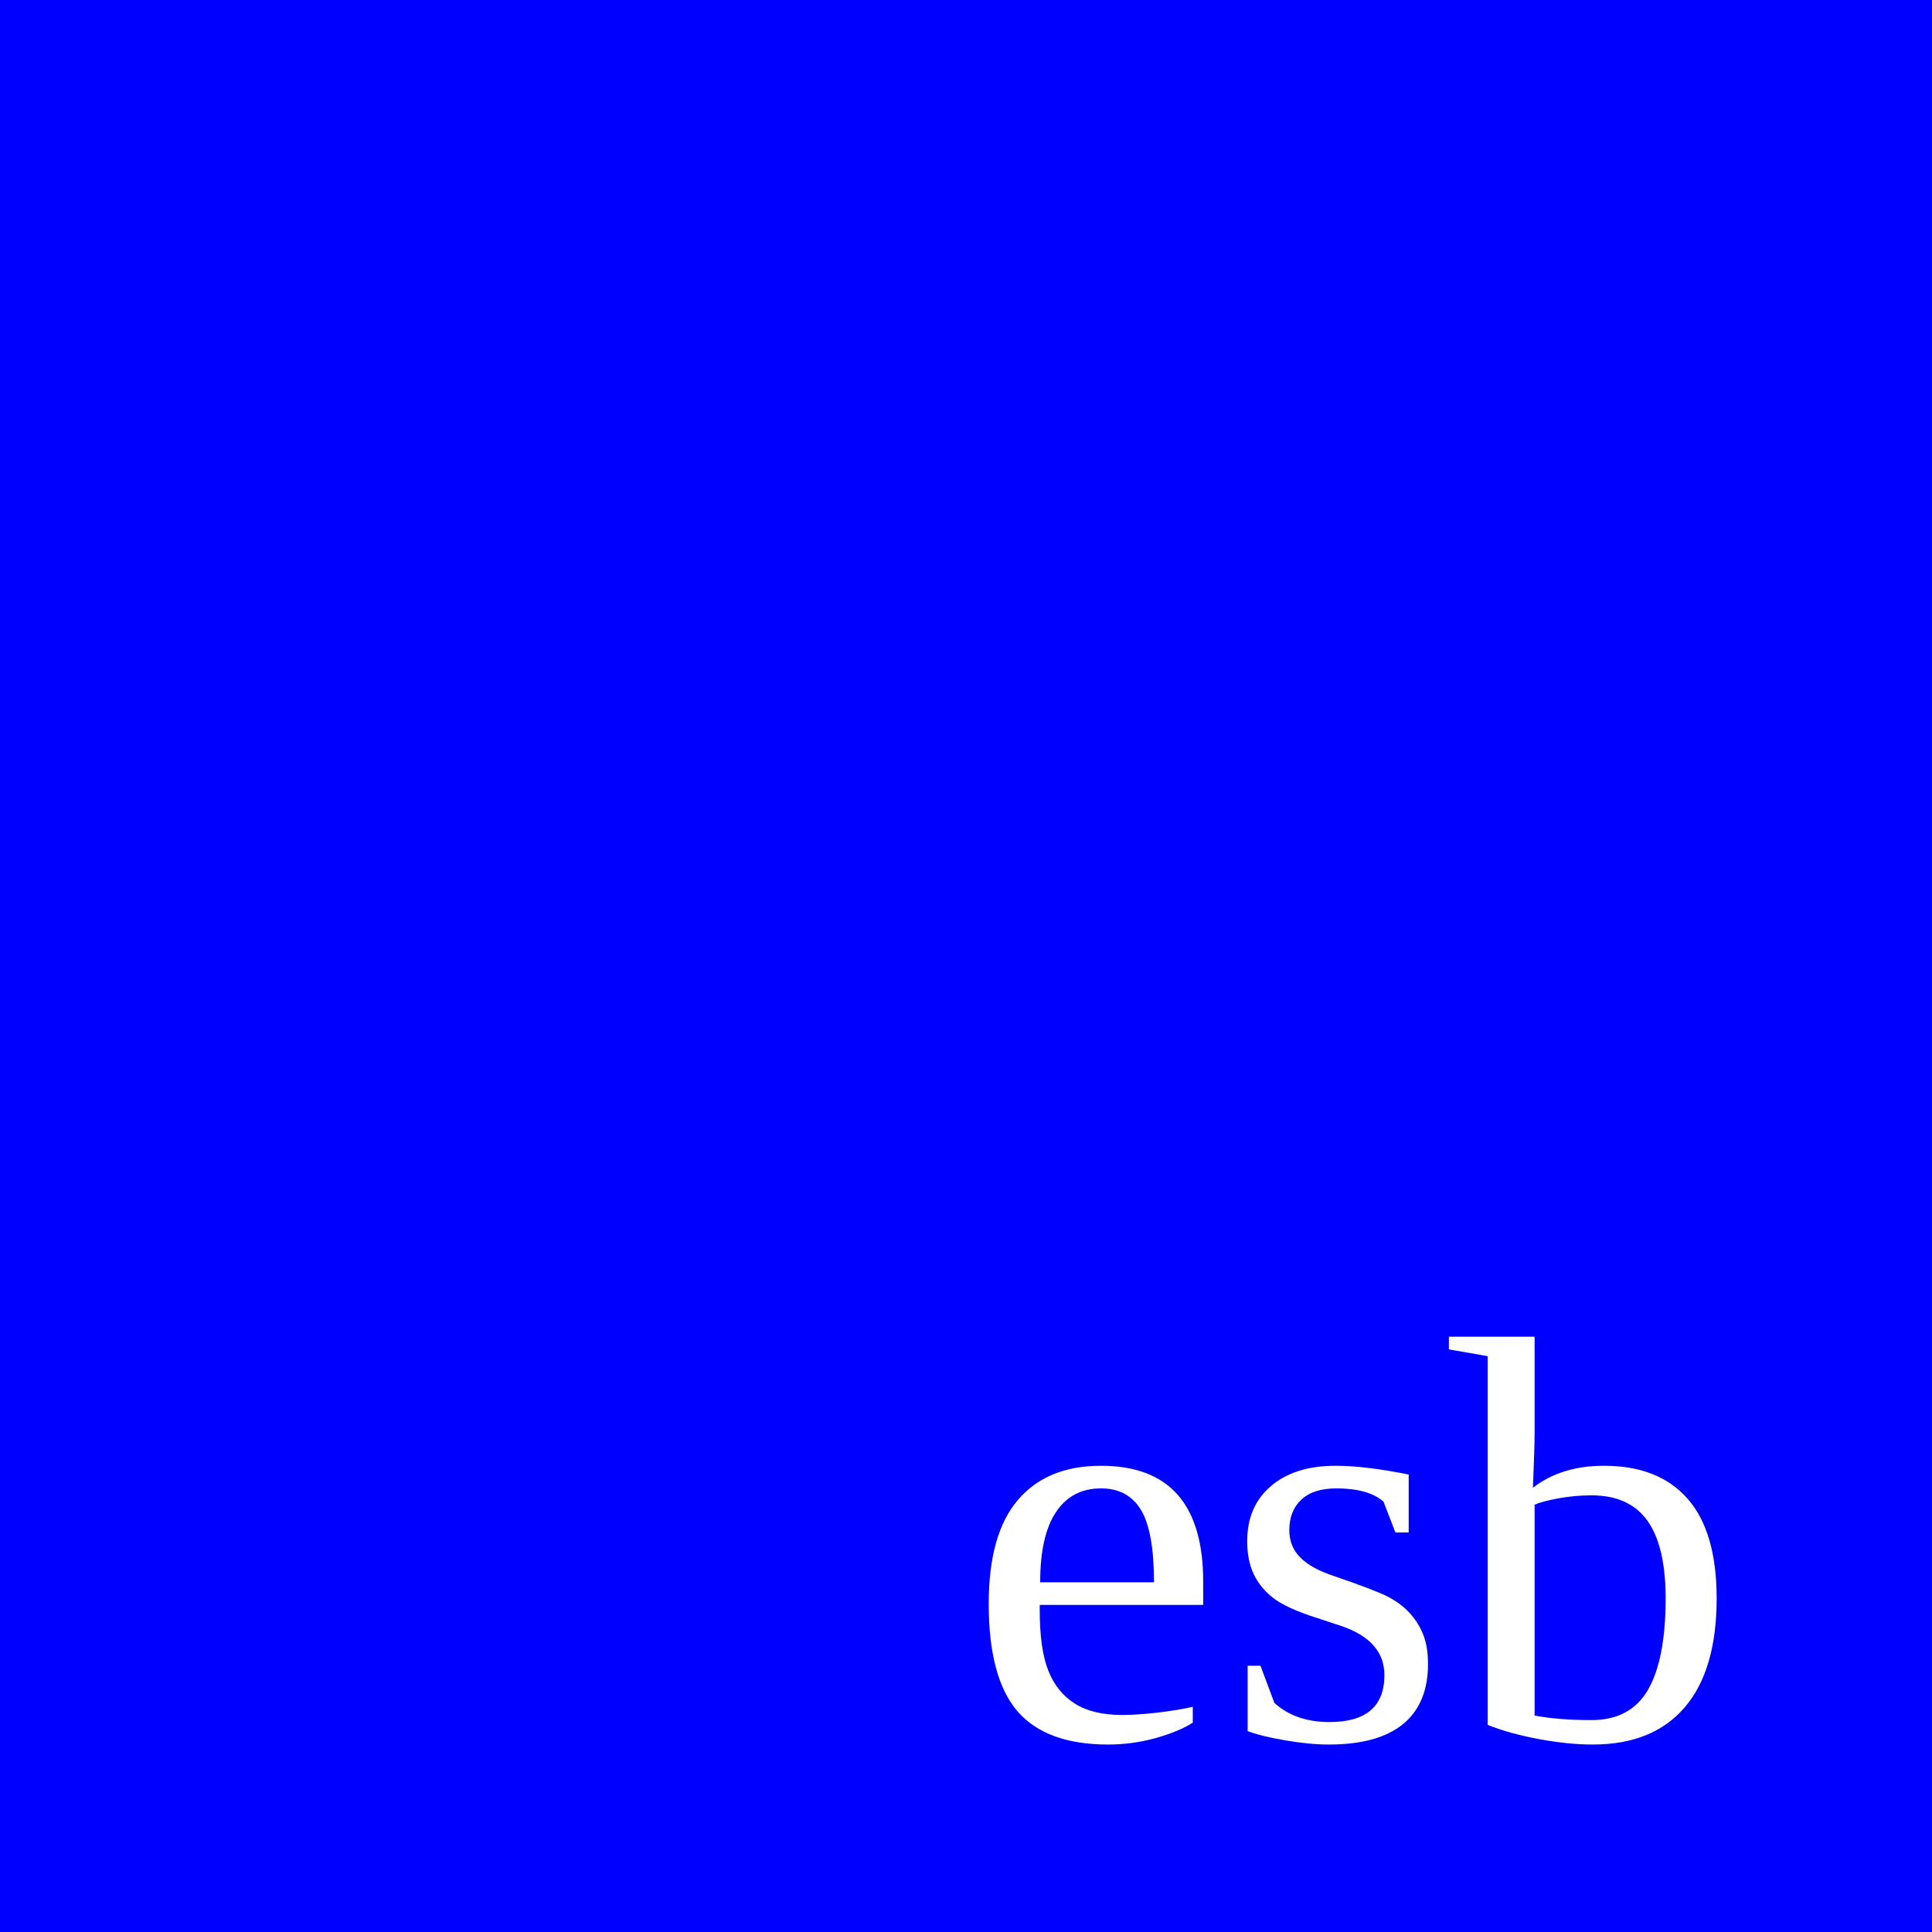
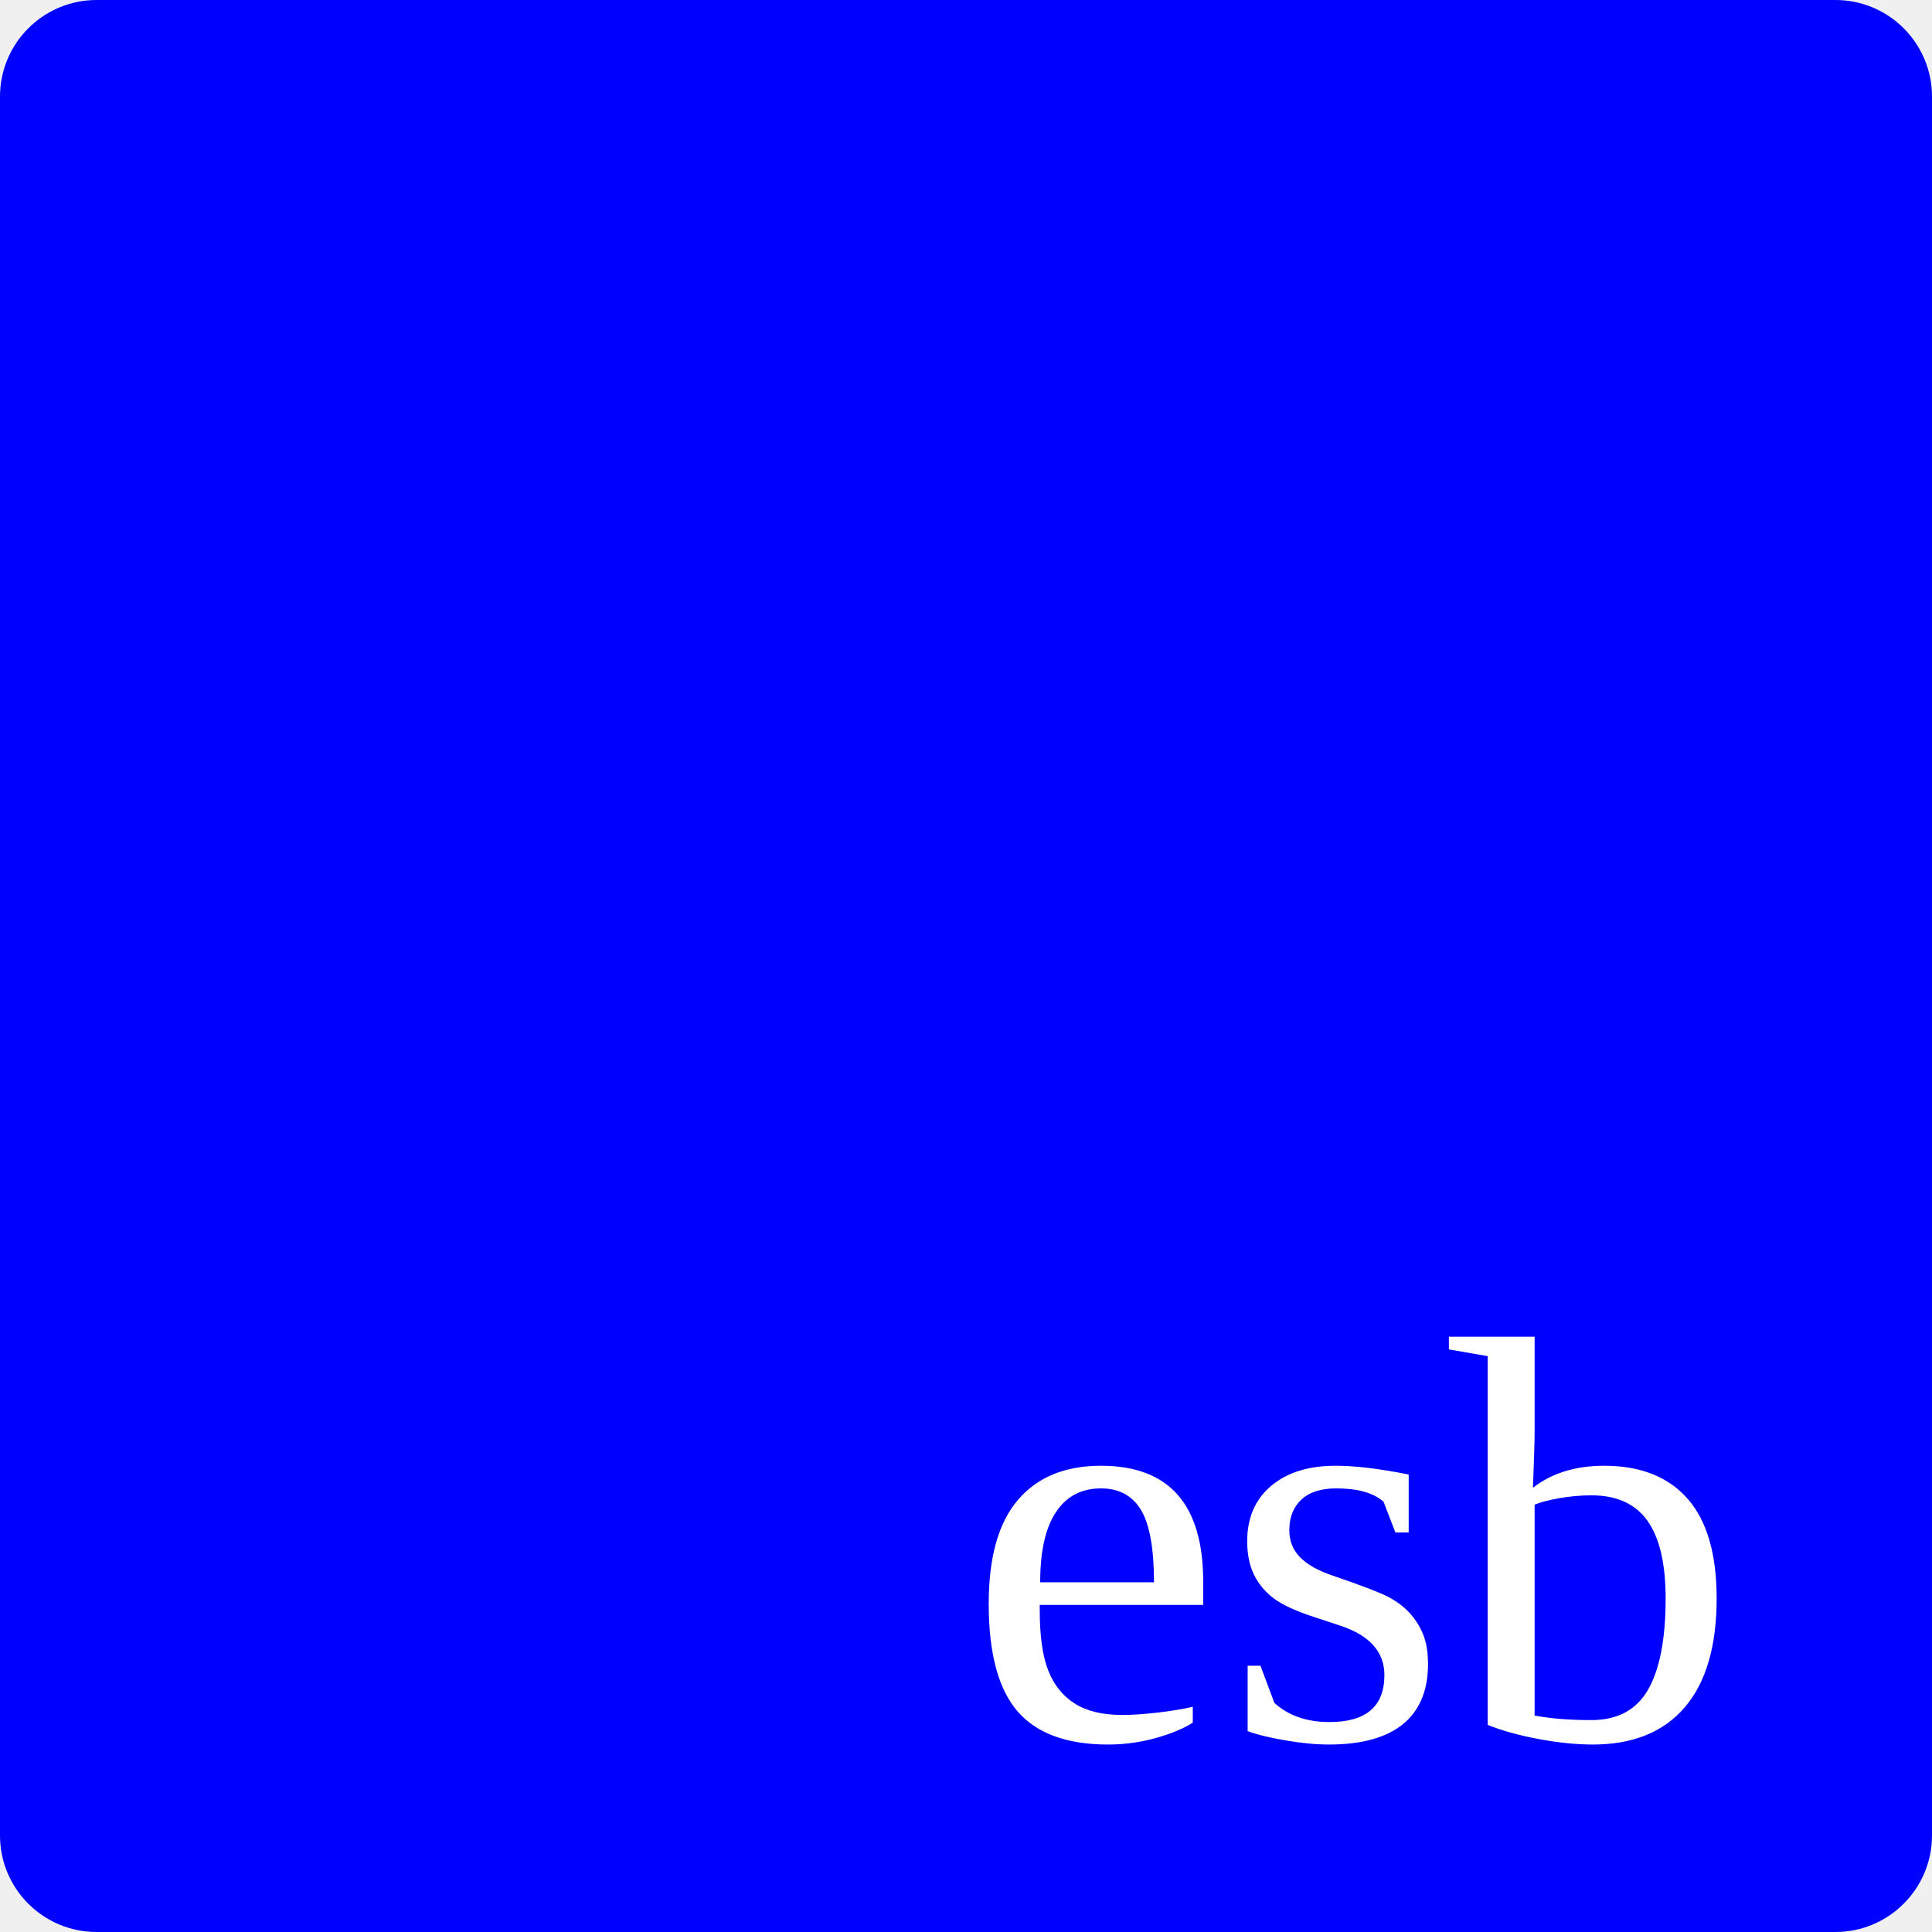
<svg xmlns="http://www.w3.org/2000/svg" version="1.1">
-   <rect width="200" height="200" rx="0" fill="blue" />
+   <rect width="200" height="200" rx="10" fill="blue" />
  <text x="140" y="180" font-size="60" text-anchor="middle" fill="white">esb</text>
</svg>
